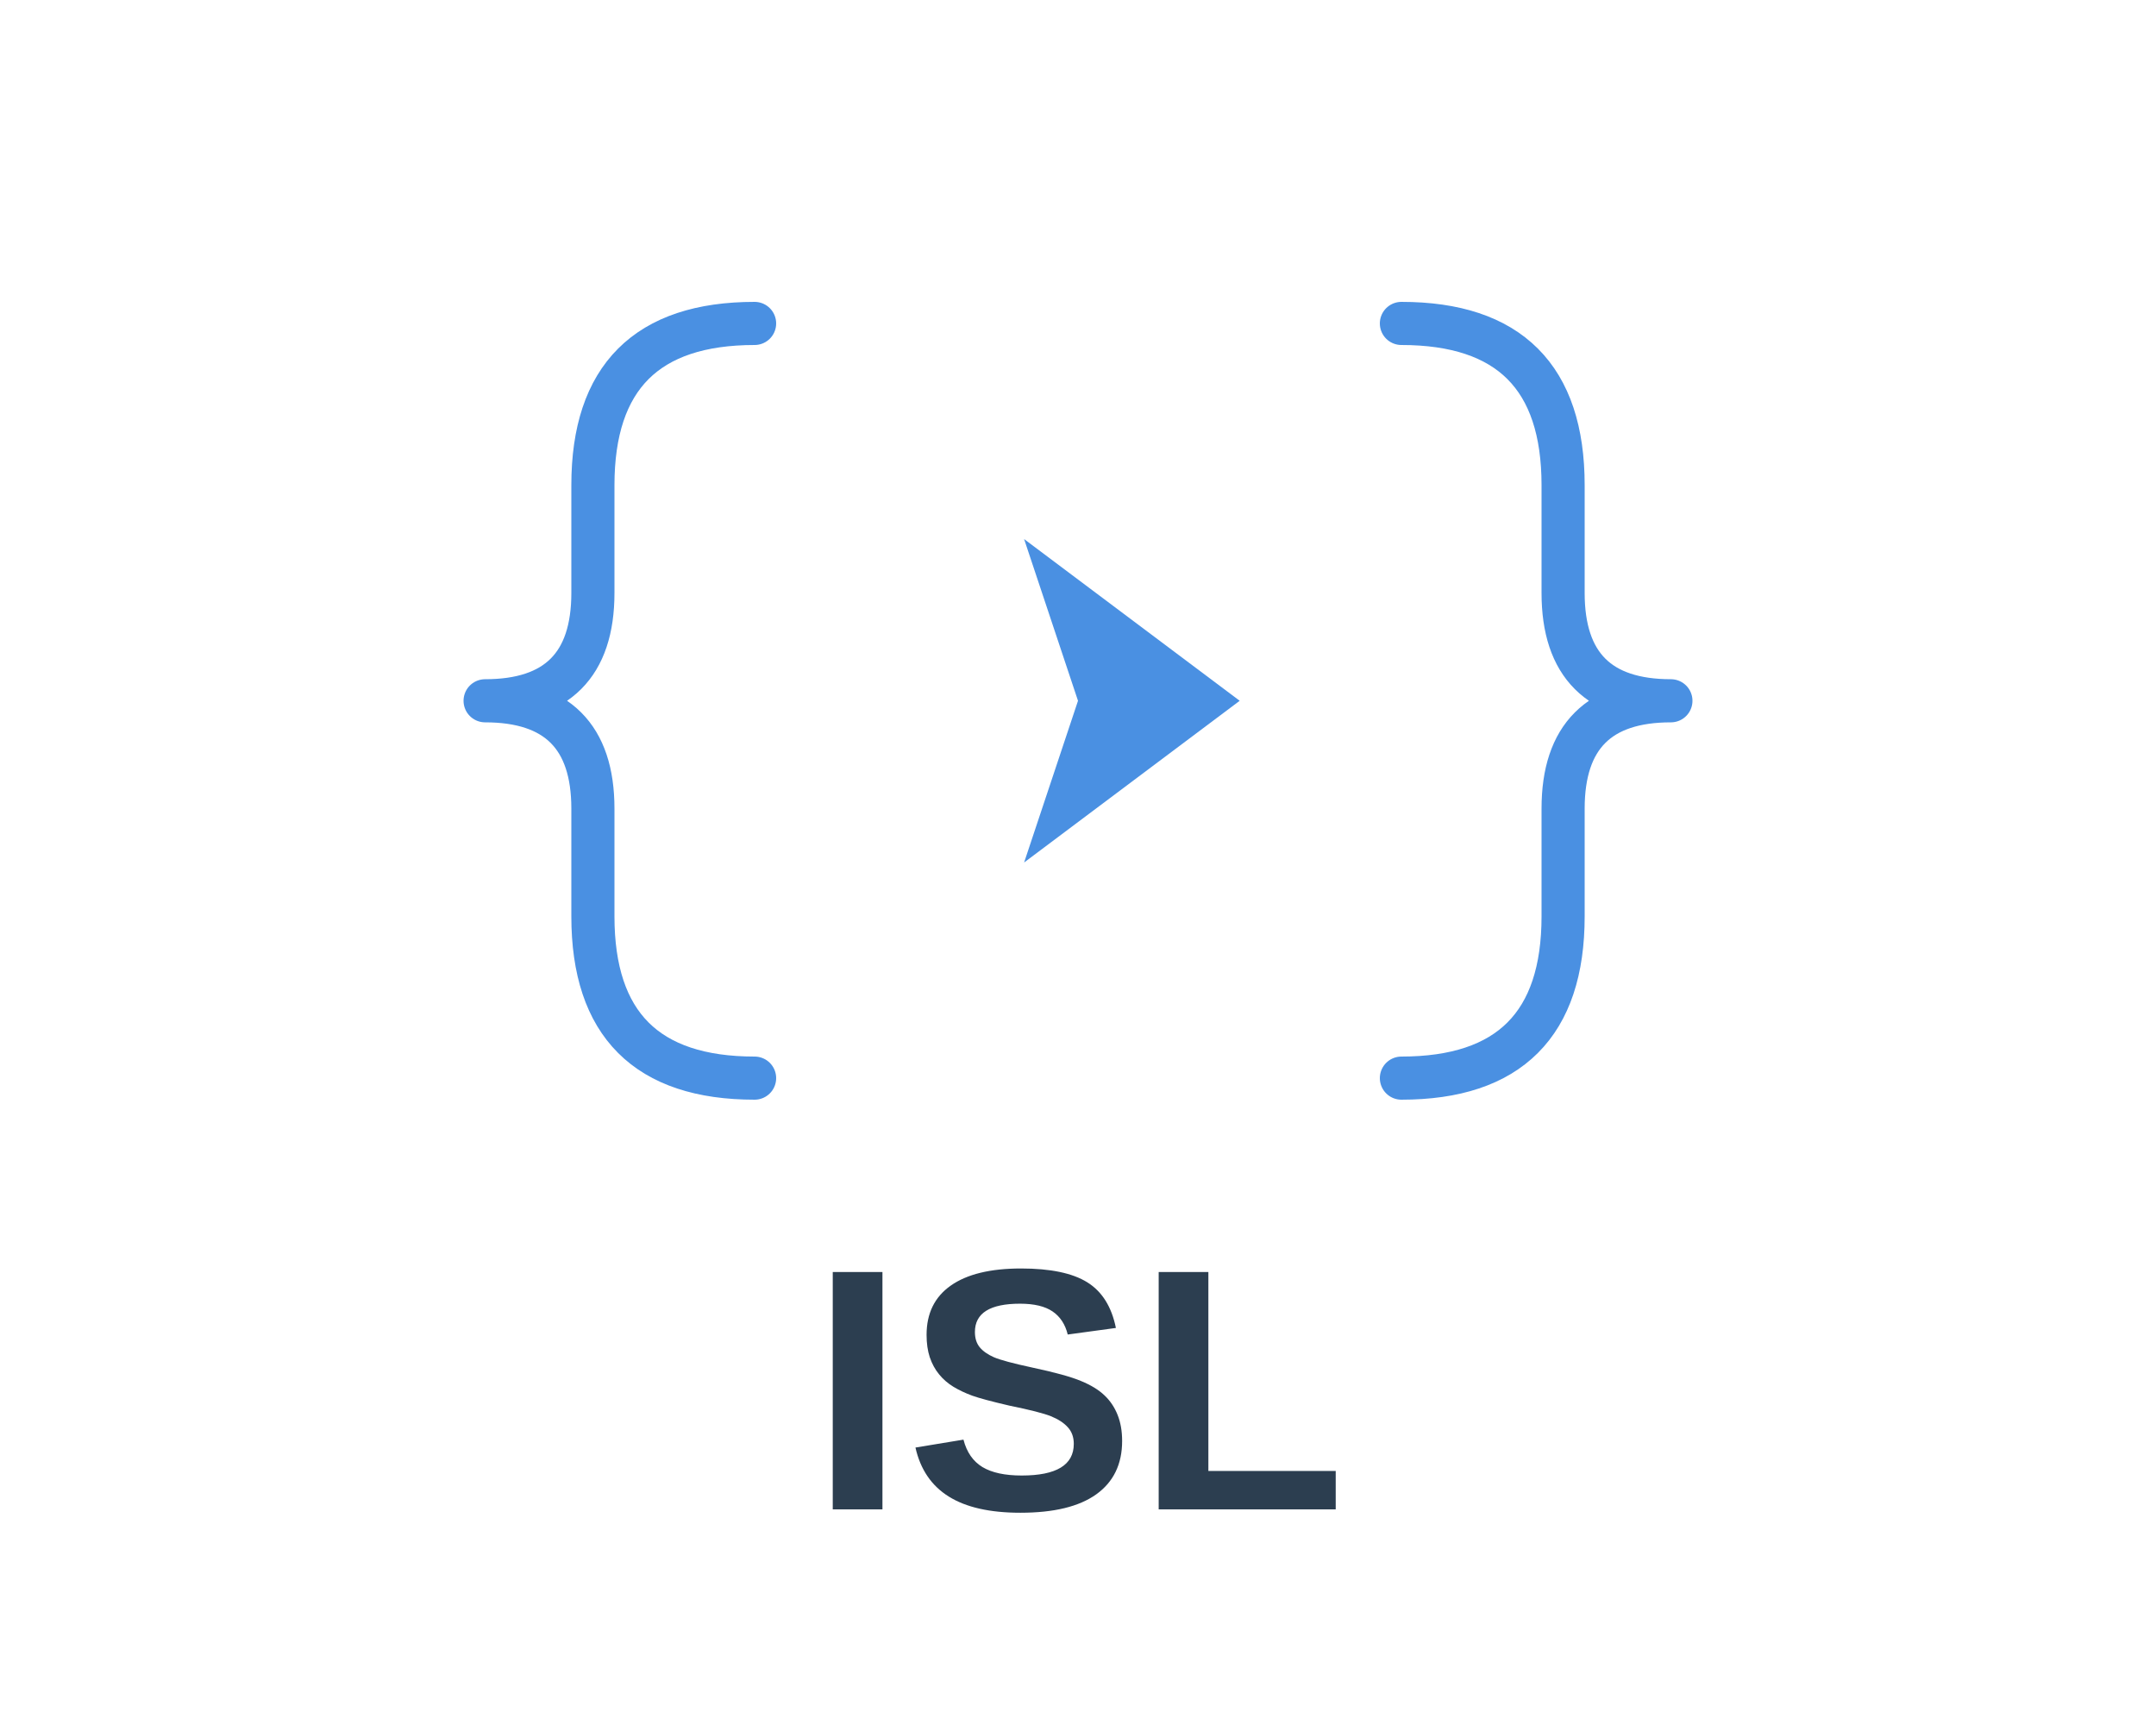
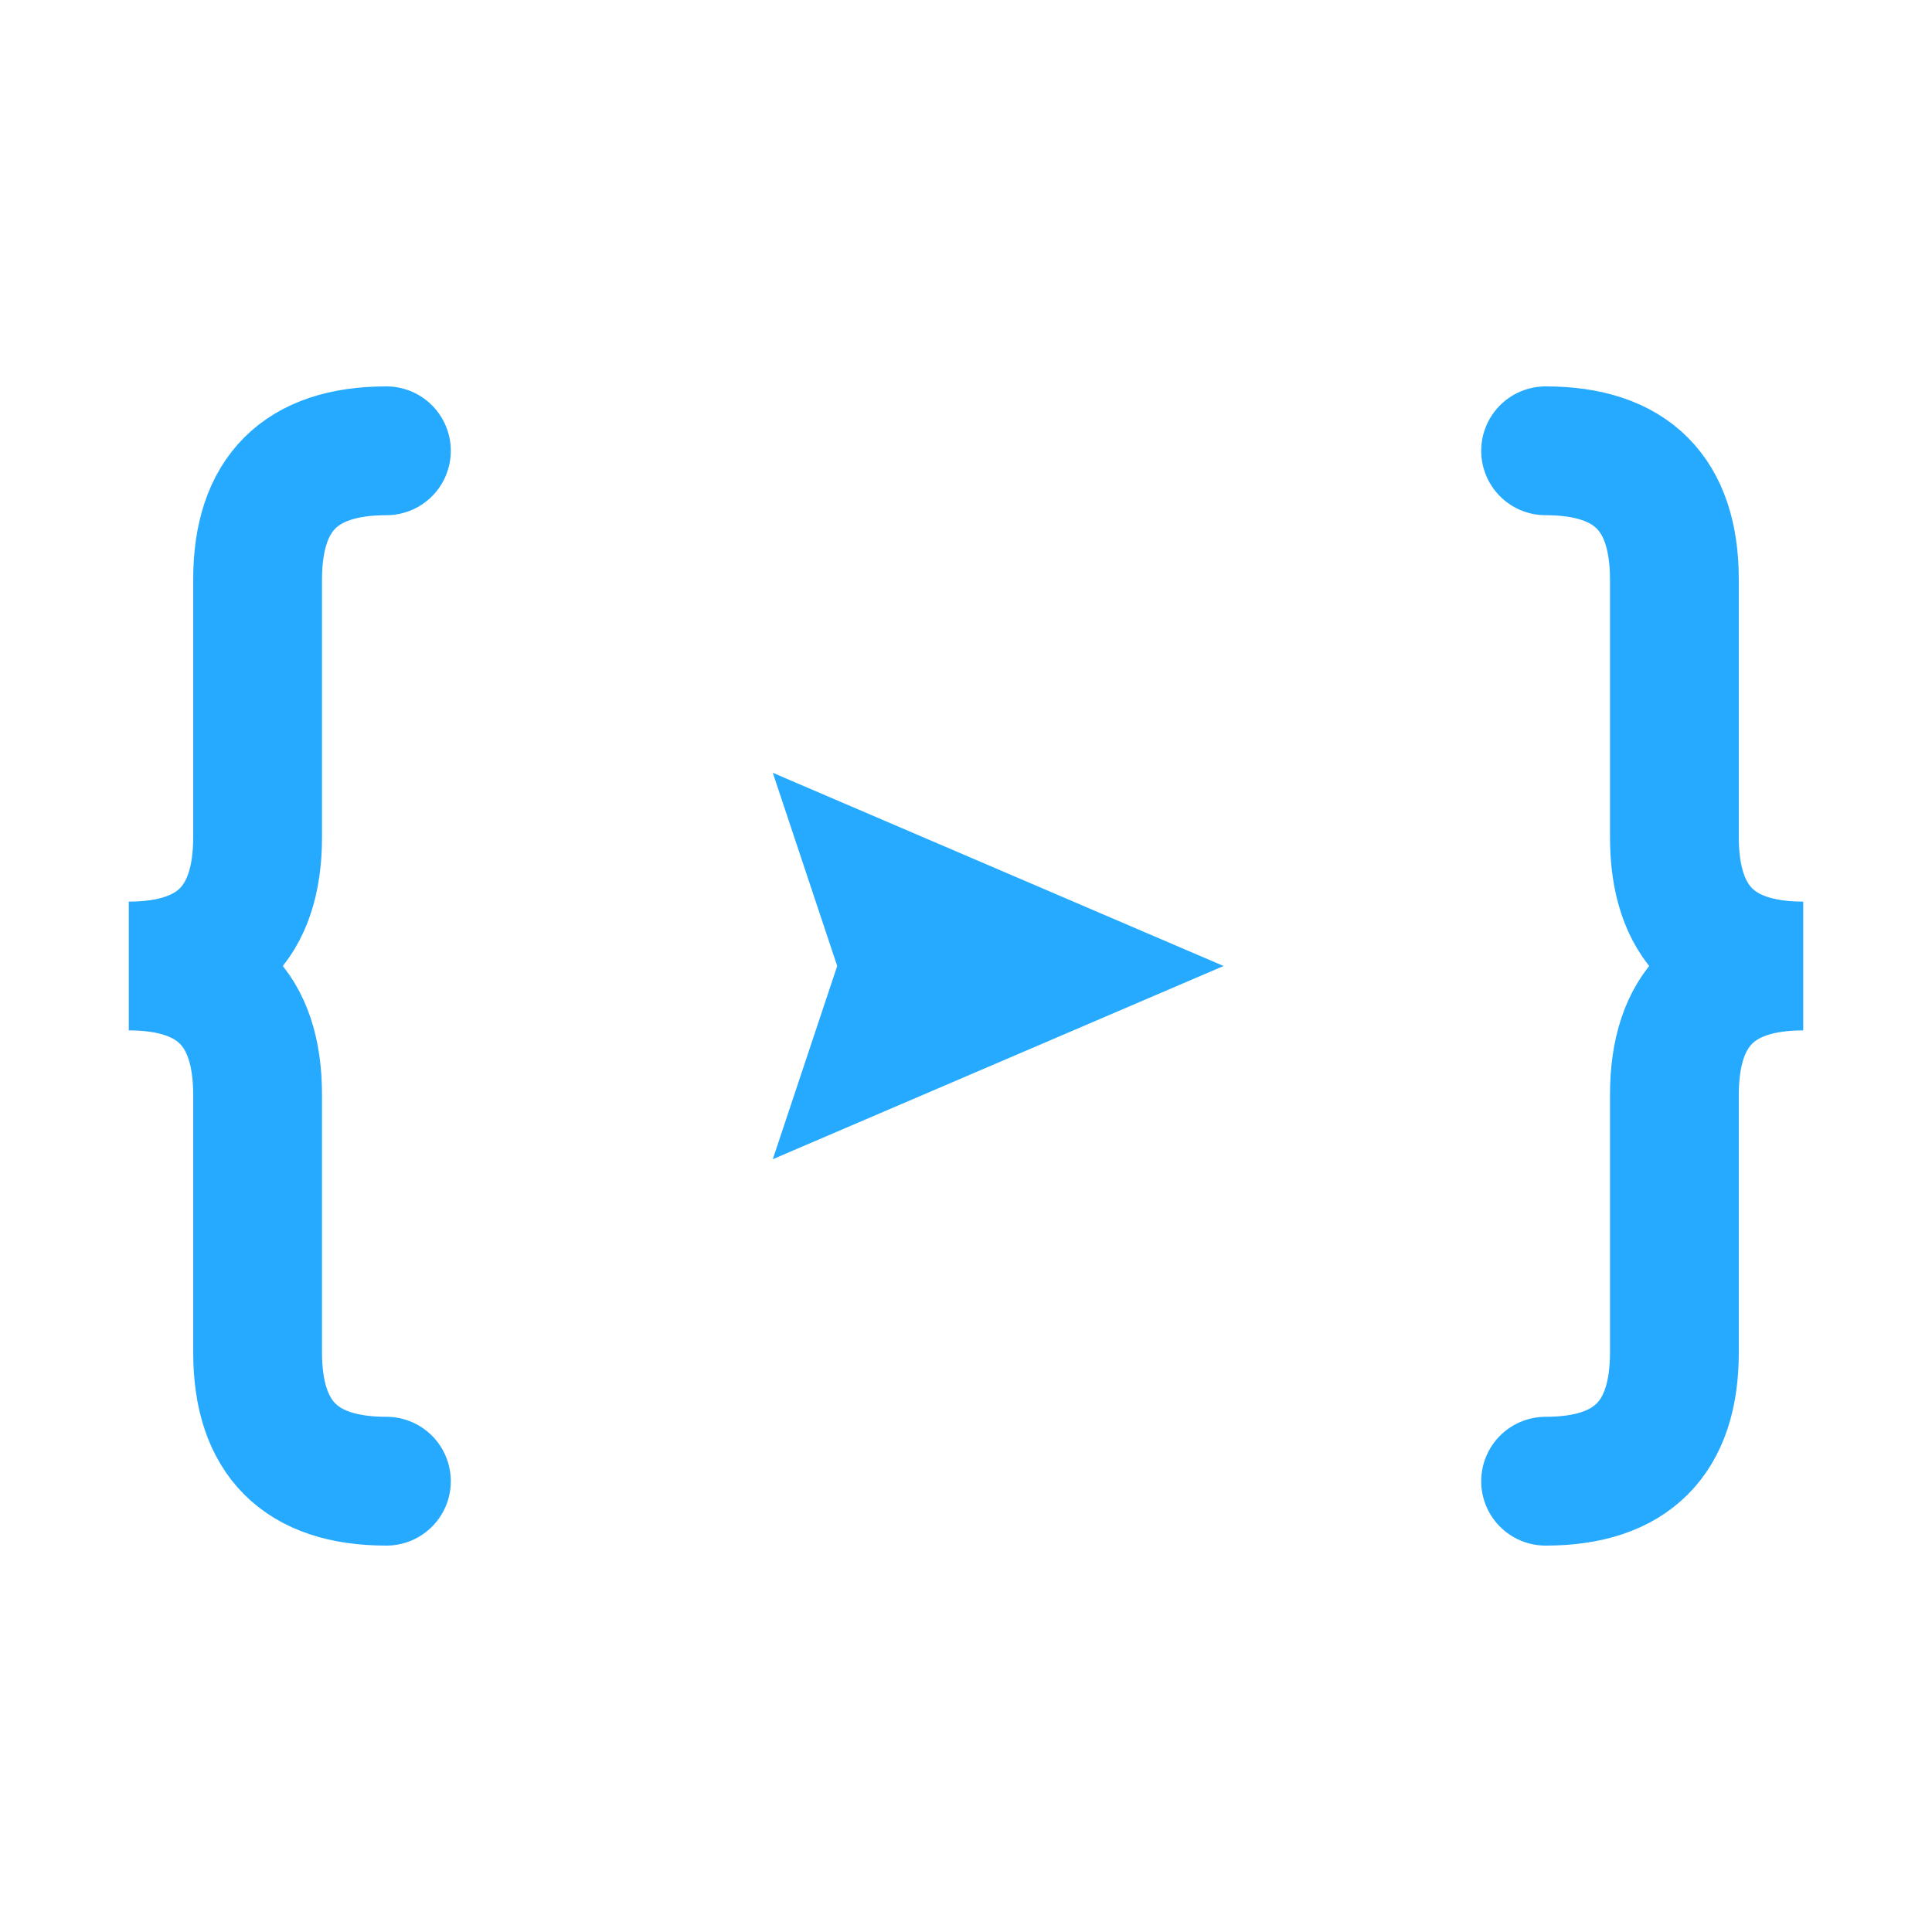
- <svg xmlns="http://www.w3.org/2000/svg" viewBox="0 0 200 160" width="200" height="160">
-   <defs>
-     <style>
-       .bracket { fill: none; stroke: #4A90E2; stroke-width: 4; stroke-linecap: round; stroke-linejoin: round; }
-       .arrow { fill: #4A90E2; }
-       .text { fill: #2C3E50; font-family: 'Segoe UI', Arial, sans-serif; font-size: 32px; font-weight: 600; text-anchor: middle; }
-     </style>
-   </defs>
-   <path class="bracket" d="M 70 30 Q 55 30 55 45 L 55 55 Q 55 65 45 65 Q 55 65 55 75 L 55 85 Q 55 100 70 100" />
-   <polygon class="arrow" points="95,50 115,65 95,80 100,65" />
-   <path class="bracket" d="M 130 30 Q 145 30 145 45 L 145 55 Q 145 65 155 65 Q 145 65 145 75 L 145 85 Q 145 100 130 100" />
-   <text class="text" x="100" y="140">ISL</text>
+ <svg xmlns="http://www.w3.org/2000/svg" viewBox="25 30 150 100" width="200" height="200">
+   <rect x="25" y="30" width="150" height="100" fill="none" />
+   <path d="M 55 40 Q 45 40 45 50 L 45 70 Q 45 80 35 80 Q 45 80 45 90 L 45 110 Q 45 120 55 120" stroke="#25AAFF" stroke-width="10" fill="none" stroke-linecap="round" />
+   <path d="M 85 65 L 120 80 L 85 95 L 90 80 Z" fill="#25AAFF" />
+   <path d="M 145 40 Q 155 40 155 50 L 155 70 Q 155 80 165 80 Q 155 80 155 90 L 155 110 Q 155 120 145 120" stroke="#25AAFF" stroke-width="10" fill="none" stroke-linecap="round" />
</svg>
